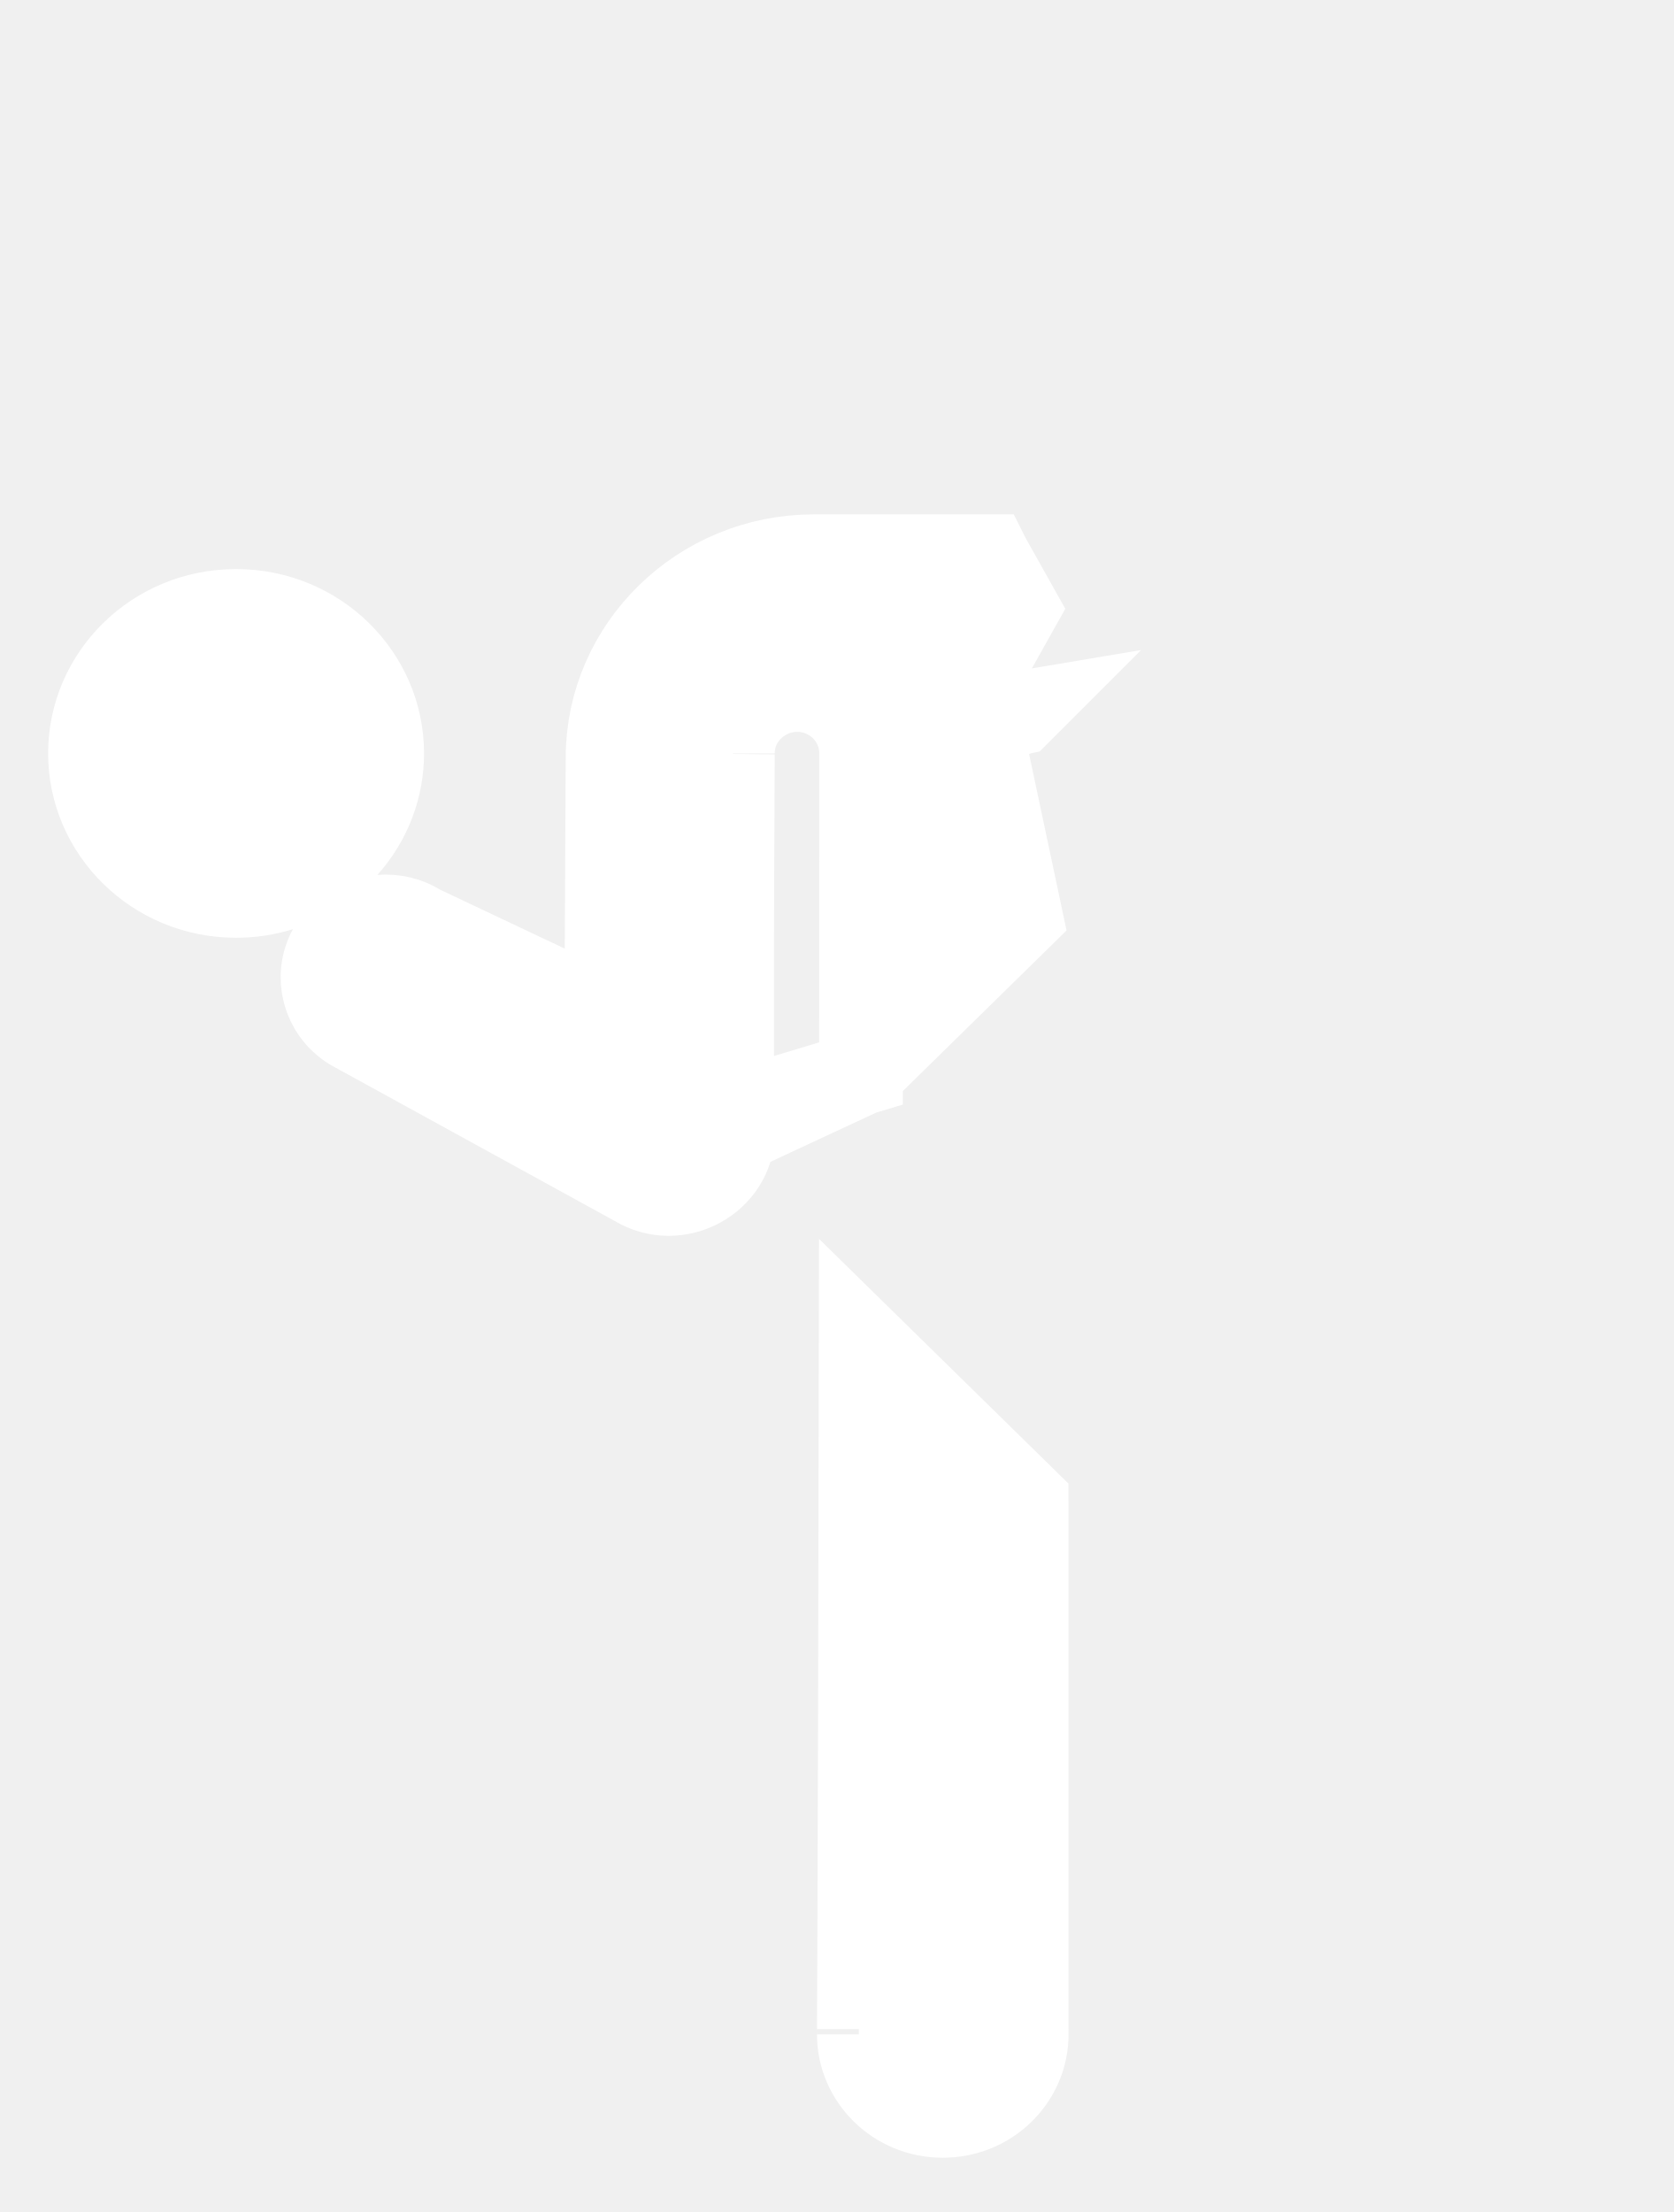
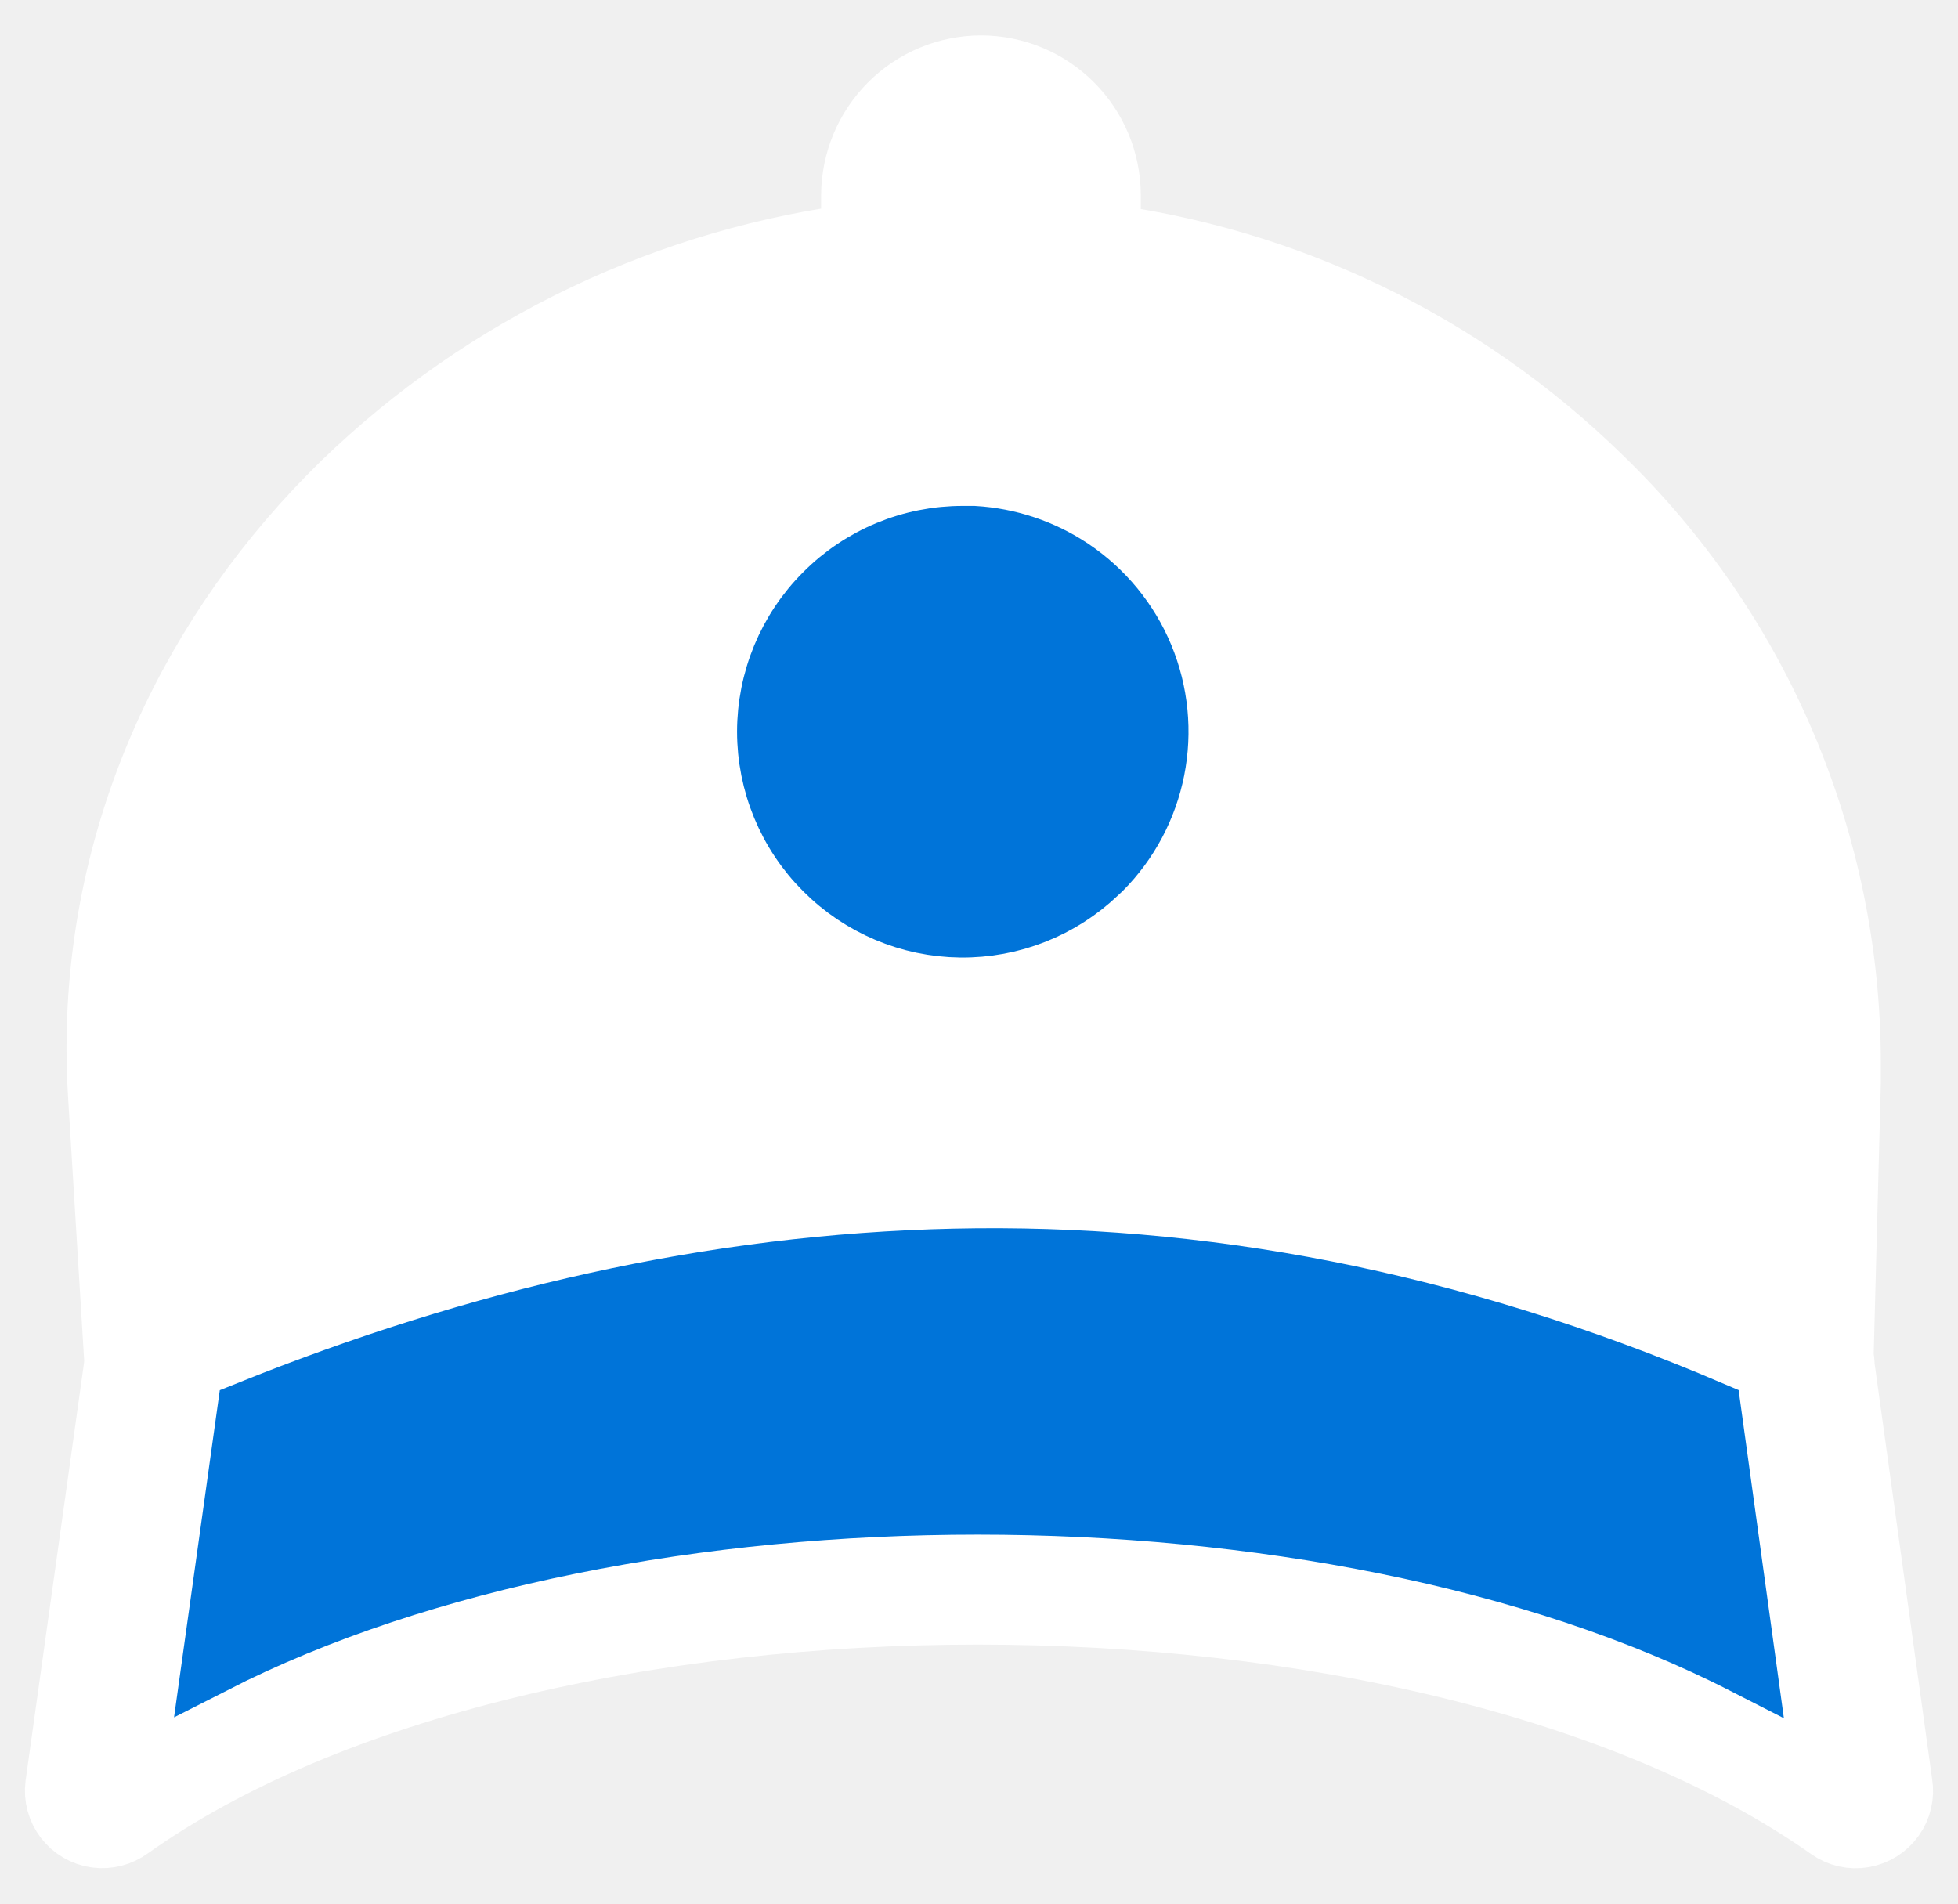
- <svg xmlns="http://www.w3.org/2000/svg" width="28" height="37" viewBox="0 0 28 37" fill="none">
-   <path d="M14.402 17.956C14.403 16.294 14.404 14.509 14.404 12.603V12.603C14.404 12.004 13.913 11.542 13.336 11.541H13.336C12.782 11.541 12.259 11.982 12.259 12.602C12.259 12.599 12.259 12.598 12.259 12.601L12.258 12.622C12.258 12.635 12.258 12.657 12.259 12.685C12.243 15.768 12.244 17.179 12.248 17.899C12.25 18.292 12.254 18.473 12.256 18.603L14.402 17.956ZM14.402 17.956L17.076 15.333C16.637 13.264 16.472 12.487 16.412 12.205C16.396 12.13 16.387 12.09 16.383 12.07M14.402 17.956L12.259 18.955C12.255 19.724 11.346 20.252 10.624 19.812L10.61 19.804L10.597 19.797L5.874 17.203C5.411 16.913 5.266 16.334 5.515 15.876L5.785 15.376L6.366 15.332C6.587 15.316 6.81 15.364 7.007 15.484L7.039 15.503L7.072 15.519L9.147 16.5L10.141 16.97L10.147 15.871L10.163 12.656C10.163 12.656 10.163 12.656 10.163 12.656C10.172 10.821 11.708 9.304 13.613 9.304H16.525C16.529 9.312 16.534 9.321 16.539 9.33L16.539 9.33L17.017 10.183L16.526 11.059L16.526 11.059C16.359 11.357 16.305 11.706 16.377 12.041L16.377 12.044L16.381 12.06L16.381 12.06L16.382 12.064C16.382 12.066 16.383 12.068 16.383 12.07M16.383 12.07C16.383 12.069 16.383 12.068 16.383 12.067L16.383 12.067M16.383 12.07C16.384 12.072 16.384 12.074 16.384 12.076C16.388 12.093 16.395 12.118 16.405 12.148L17.062 11.924L17.045 11.927L17.042 11.928M16.383 12.067L16.383 12.07C16.387 12.086 16.39 12.1 16.392 12.107L16.395 12.117L16.397 12.121L16.397 12.123L16.398 12.124L16.398 12.124L16.398 12.124L16.398 12.124L16.398 12.124L17.042 11.928M16.383 12.067L16.383 12.067L16.382 12.065M16.383 12.067L16.382 12.065M17.042 11.928L16.716 11.997L16.924 11.947L17.043 11.927L17.042 11.928ZM16.382 12.065L16.382 12.063L16.382 12.065ZM14.385 28.538C14.389 26.86 14.393 24.805 14.397 22.387L17.172 25.109C17.172 26.511 17.173 28.258 17.173 29.894C17.174 31.538 17.174 33.07 17.174 34.029C17.174 34.769 16.559 35.392 15.77 35.392C14.982 35.392 14.366 34.769 14.366 34.029C14.366 34.03 14.366 34.003 14.366 33.941L14.367 33.677C14.368 33.444 14.37 33.096 14.372 32.636C14.375 31.715 14.38 30.344 14.385 28.538ZM5.791 14.168L5.34 14.672L4.692 14.874C4.458 14.946 4.209 14.986 3.949 14.986C2.591 14.986 1.505 13.909 1.505 12.602V12.602C1.505 11.299 2.586 10.219 3.949 10.219C5.312 10.219 6.393 11.299 6.393 12.602C6.393 13.155 6.196 13.716 5.791 14.168ZM17.067 11.922L17.067 11.922L17.067 11.922L17.067 11.922Z" fill="white" stroke="white" stroke-width="1.4" />
+ <svg xmlns="http://www.w3.org/2000/svg" width="36" height="35" viewBox="0 0 36 35" fill="none">
+   <path fill-rule="evenodd" clip-rule="evenodd" d="M18.036 1.514C18.587 1.515 19.114 1.734 19.503 2.123C19.892 2.512 20.111 3.039 20.112 3.59V4.588C23.549 5.016 26.75 6.558 29.227 8.979C30.644 10.347 31.771 11.985 32.542 13.797C33.314 15.609 33.714 17.557 33.718 19.526C33.718 19.602 33.718 19.73 33.718 19.912L33.585 24.965C33.6 25.018 33.606 25.074 33.604 25.13L34.671 32.839C34.683 32.91 34.681 32.983 34.664 33.054C34.648 33.124 34.618 33.191 34.576 33.249C34.534 33.309 34.48 33.36 34.419 33.399C34.357 33.439 34.288 33.465 34.216 33.478C34.144 33.491 34.07 33.489 33.998 33.473C33.927 33.457 33.859 33.427 33.8 33.385C30.001 30.709 23.987 29.374 17.979 29.374C11.972 29.374 5.955 30.712 2.216 33.374C2.098 33.461 1.951 33.499 1.806 33.48C1.66 33.46 1.527 33.383 1.437 33.266C1.347 33.148 1.307 33 1.326 32.853L2.411 25.095C2.409 25.061 2.409 25.028 2.411 24.994L2.116 20.167C2.097 19.858 2.086 19.562 2.086 19.279C2.086 15.301 3.801 11.73 6.512 9.087C9.087 6.597 12.404 5.015 15.96 4.583V3.59C15.963 3.04 16.182 2.513 16.571 2.124C16.96 1.735 17.486 1.516 18.036 1.514Z" fill="white" stroke="white" stroke-width="1.726" />
+   <path d="M31.378 23.057C26.978 21.275 22.262 20.397 17.51 20.477L17.508 20.477C13.058 20.566 8.752 21.524 4.568 23.115L4.369 19.864L4.368 19.853L4.367 19.841C4.346 19.635 4.345 19.395 4.345 19.117C4.358 17.503 4.697 15.907 5.34 14.426C5.984 12.944 6.92 11.608 8.092 10.496L8.093 10.496L8.096 10.493C10.512 8.161 13.677 6.762 17.028 6.545L17.035 6.544L17.043 6.544C17.311 6.519 17.591 6.519 17.916 6.519H18.508C21.932 6.607 25.197 7.985 27.646 10.379L27.648 10.381C28.852 11.545 29.81 12.938 30.465 14.479C31.121 16.019 31.46 17.675 31.465 19.349V19.349L31.465 19.35L31.465 19.35V19.351V19.352V19.353V19.354V19.355V19.356V19.357V19.358V19.359V19.36V19.361V19.362V19.363V19.364V19.365V19.366V19.367V19.368V19.369V19.369V19.37V19.371V19.372V19.373V19.374V19.375V19.376V19.377V19.378V19.379V19.38V19.381V19.382V19.383V19.384V19.384V19.385V19.386V19.387V19.388V19.389V19.39V19.391V19.392V19.393V19.394V19.395V19.395V19.396V19.397V19.398V19.399V19.4V19.401V19.402V19.403V19.404V19.405V19.405V19.406V19.407V19.408V19.409V19.41V19.411V19.412V19.413V19.413V19.414V19.415V19.416V19.417V19.418V19.419V19.42V19.421V19.421V19.422V19.423V19.424V19.425V19.426V19.427V19.428V19.428V19.429V19.43V19.431V19.432V19.433V19.434V19.434V19.435V19.436V19.437V19.438V19.439V19.44V19.441V19.441V19.442V19.443V19.444V19.445V19.445V19.446V19.447V19.448V19.449V19.45V19.451V19.451V19.452V19.453V19.454V19.455V19.456V19.456V19.457V19.458V19.459V19.46V19.461V19.461V19.462V19.463V19.464V19.465V19.465V19.466V19.467V19.468V19.469V19.47V19.47V19.471V19.472V19.473V19.474V19.474V19.475V19.476V19.477V19.478V19.478V19.479V19.48V19.481V19.482V19.482V19.483V19.484V19.485V19.485V19.486V19.487V19.488V19.489V19.489V19.49V19.491V19.492V19.493V19.493V19.494V19.495V19.496V19.496V19.497V19.498V19.499V19.5V19.5V19.501V19.502V19.503V19.503V19.504V19.505V19.506V19.506V19.507V19.508V19.509V19.509V19.51V19.511V19.512V19.512V19.513V19.514V19.515V19.515V19.516V19.517V19.518V19.518V19.519V19.52V19.52V19.521V19.522V19.523V19.523V19.524V19.525V19.526V19.526V19.527V19.528V19.529V19.529V19.53V19.531V19.531V19.532V19.533V19.534V19.534V19.535V19.536V19.536V19.537V19.538V19.538V19.539V19.54V19.541V19.541V19.542V19.543V19.543V19.544V19.545V19.546V19.546V19.547V19.548V19.548V19.549V19.55V19.55V19.551V19.552V19.552V19.553V19.554V19.554V19.555V19.556V19.556V19.557V19.558V19.558V19.559V19.56V19.561V19.561V19.562V19.562V19.563V19.564V19.564V19.565V19.566V19.566V19.567V19.568V19.568V19.569V19.57V19.57V19.571V19.572V19.572V19.573V19.574V19.574V19.575V19.576V19.576V19.577V19.578V19.578V19.579V19.579V19.58V19.581V19.581V19.582V19.582V19.583V19.584V19.584V19.585V19.586V19.586V19.587V19.587V19.588V19.589V19.589V19.59V19.591V19.591V19.592V19.593V19.593V19.594V19.594V19.595V19.596V19.596V19.597V19.597V19.598V19.599V19.599V19.6V19.6V19.601V19.602V19.602V19.603V19.603V19.604V19.604V19.605V19.606V19.606V19.607V19.607V19.608V19.608V19.609V19.61V19.61V19.611V19.611V19.612V19.613V19.613V19.614V19.614V19.615V19.615V19.616V19.616V19.617V19.618V19.618V19.619V19.619V19.62V19.62V19.621V19.622V19.622V19.623V19.623V19.624V19.624V19.625V19.625V19.626V19.627V19.627V19.628V19.628V19.629V19.629V19.63V19.63V19.631V19.631V19.632V19.632V19.633V19.634V19.634V19.634V19.635V19.636V19.636V19.637V19.637V19.638V19.638V19.639V19.639V19.64V19.64V19.641V19.641V19.642V19.642V19.643V19.643V19.644V19.644V19.645V19.645V19.646V19.646V19.647V19.647V19.648V19.648V19.649V19.649V19.65V19.65V19.651V19.651V19.652V19.652V19.653V19.653V19.654V19.654V19.655V19.655V19.656V19.656V19.657V19.657V19.658V19.658V19.659V19.659V19.66V19.66V19.66V19.661V19.661V19.662V19.662V19.663V19.663V19.664V19.664V19.665V19.665V19.666V19.666V19.666V19.667V19.667V19.668V19.668V19.669V19.669V19.669V19.67V19.67V19.671V19.671V19.672V19.672V19.673V19.673V19.674V19.674V19.674V19.675V19.675V19.676V19.676V19.677V19.677V19.677V19.678V19.678V19.679V19.679V19.68V19.68V19.68V19.681V19.681V19.682V19.682V19.682V19.683V19.683V19.684V19.684V19.684V19.685V19.685V19.686V19.686V19.686L31.378 23.057Z" fill="white" stroke="white" stroke-width="1.151" />
+   <path d="M17.551 23.165C22.032 23.066 26.641 23.912 31.441 25.959L32.078 30.576C28.213 28.601 23.066 27.64 17.975 27.64C12.888 27.64 7.76 28.604 3.923 30.56L4.565 25.969C8.785 24.27 13.082 23.264 17.551 23.165Z" fill="#0074D9" stroke="#0074D9" stroke-width="1.151" />
+   <path d="M17.705 9.877L17.902 9.877C18.539 9.914 19.156 10.12 19.688 10.475C20.276 10.869 20.734 11.427 21.005 12.081C21.275 12.735 21.346 13.454 21.208 14.148C21.071 14.838 20.733 15.473 20.238 15.972L20.173 16.032L20.173 16.032L20.166 16.039C19.492 16.685 18.592 17.04 17.659 17.029C16.726 17.018 15.834 16.642 15.175 15.98L15.174 15.979C14.842 15.648 14.579 15.254 14.399 14.82C14.22 14.387 14.127 13.922 14.127 13.453C14.127 12.984 14.22 12.519 14.399 12.086C14.579 11.652 14.842 11.258 15.174 10.927L15.174 10.927L15.176 10.925C15.507 10.592 15.901 10.328 16.335 10.148C16.77 9.968 17.235 9.876 17.705 9.877Z" fill="#0074D9" stroke="#0074D9" stroke-width="1.151" />
</svg>
